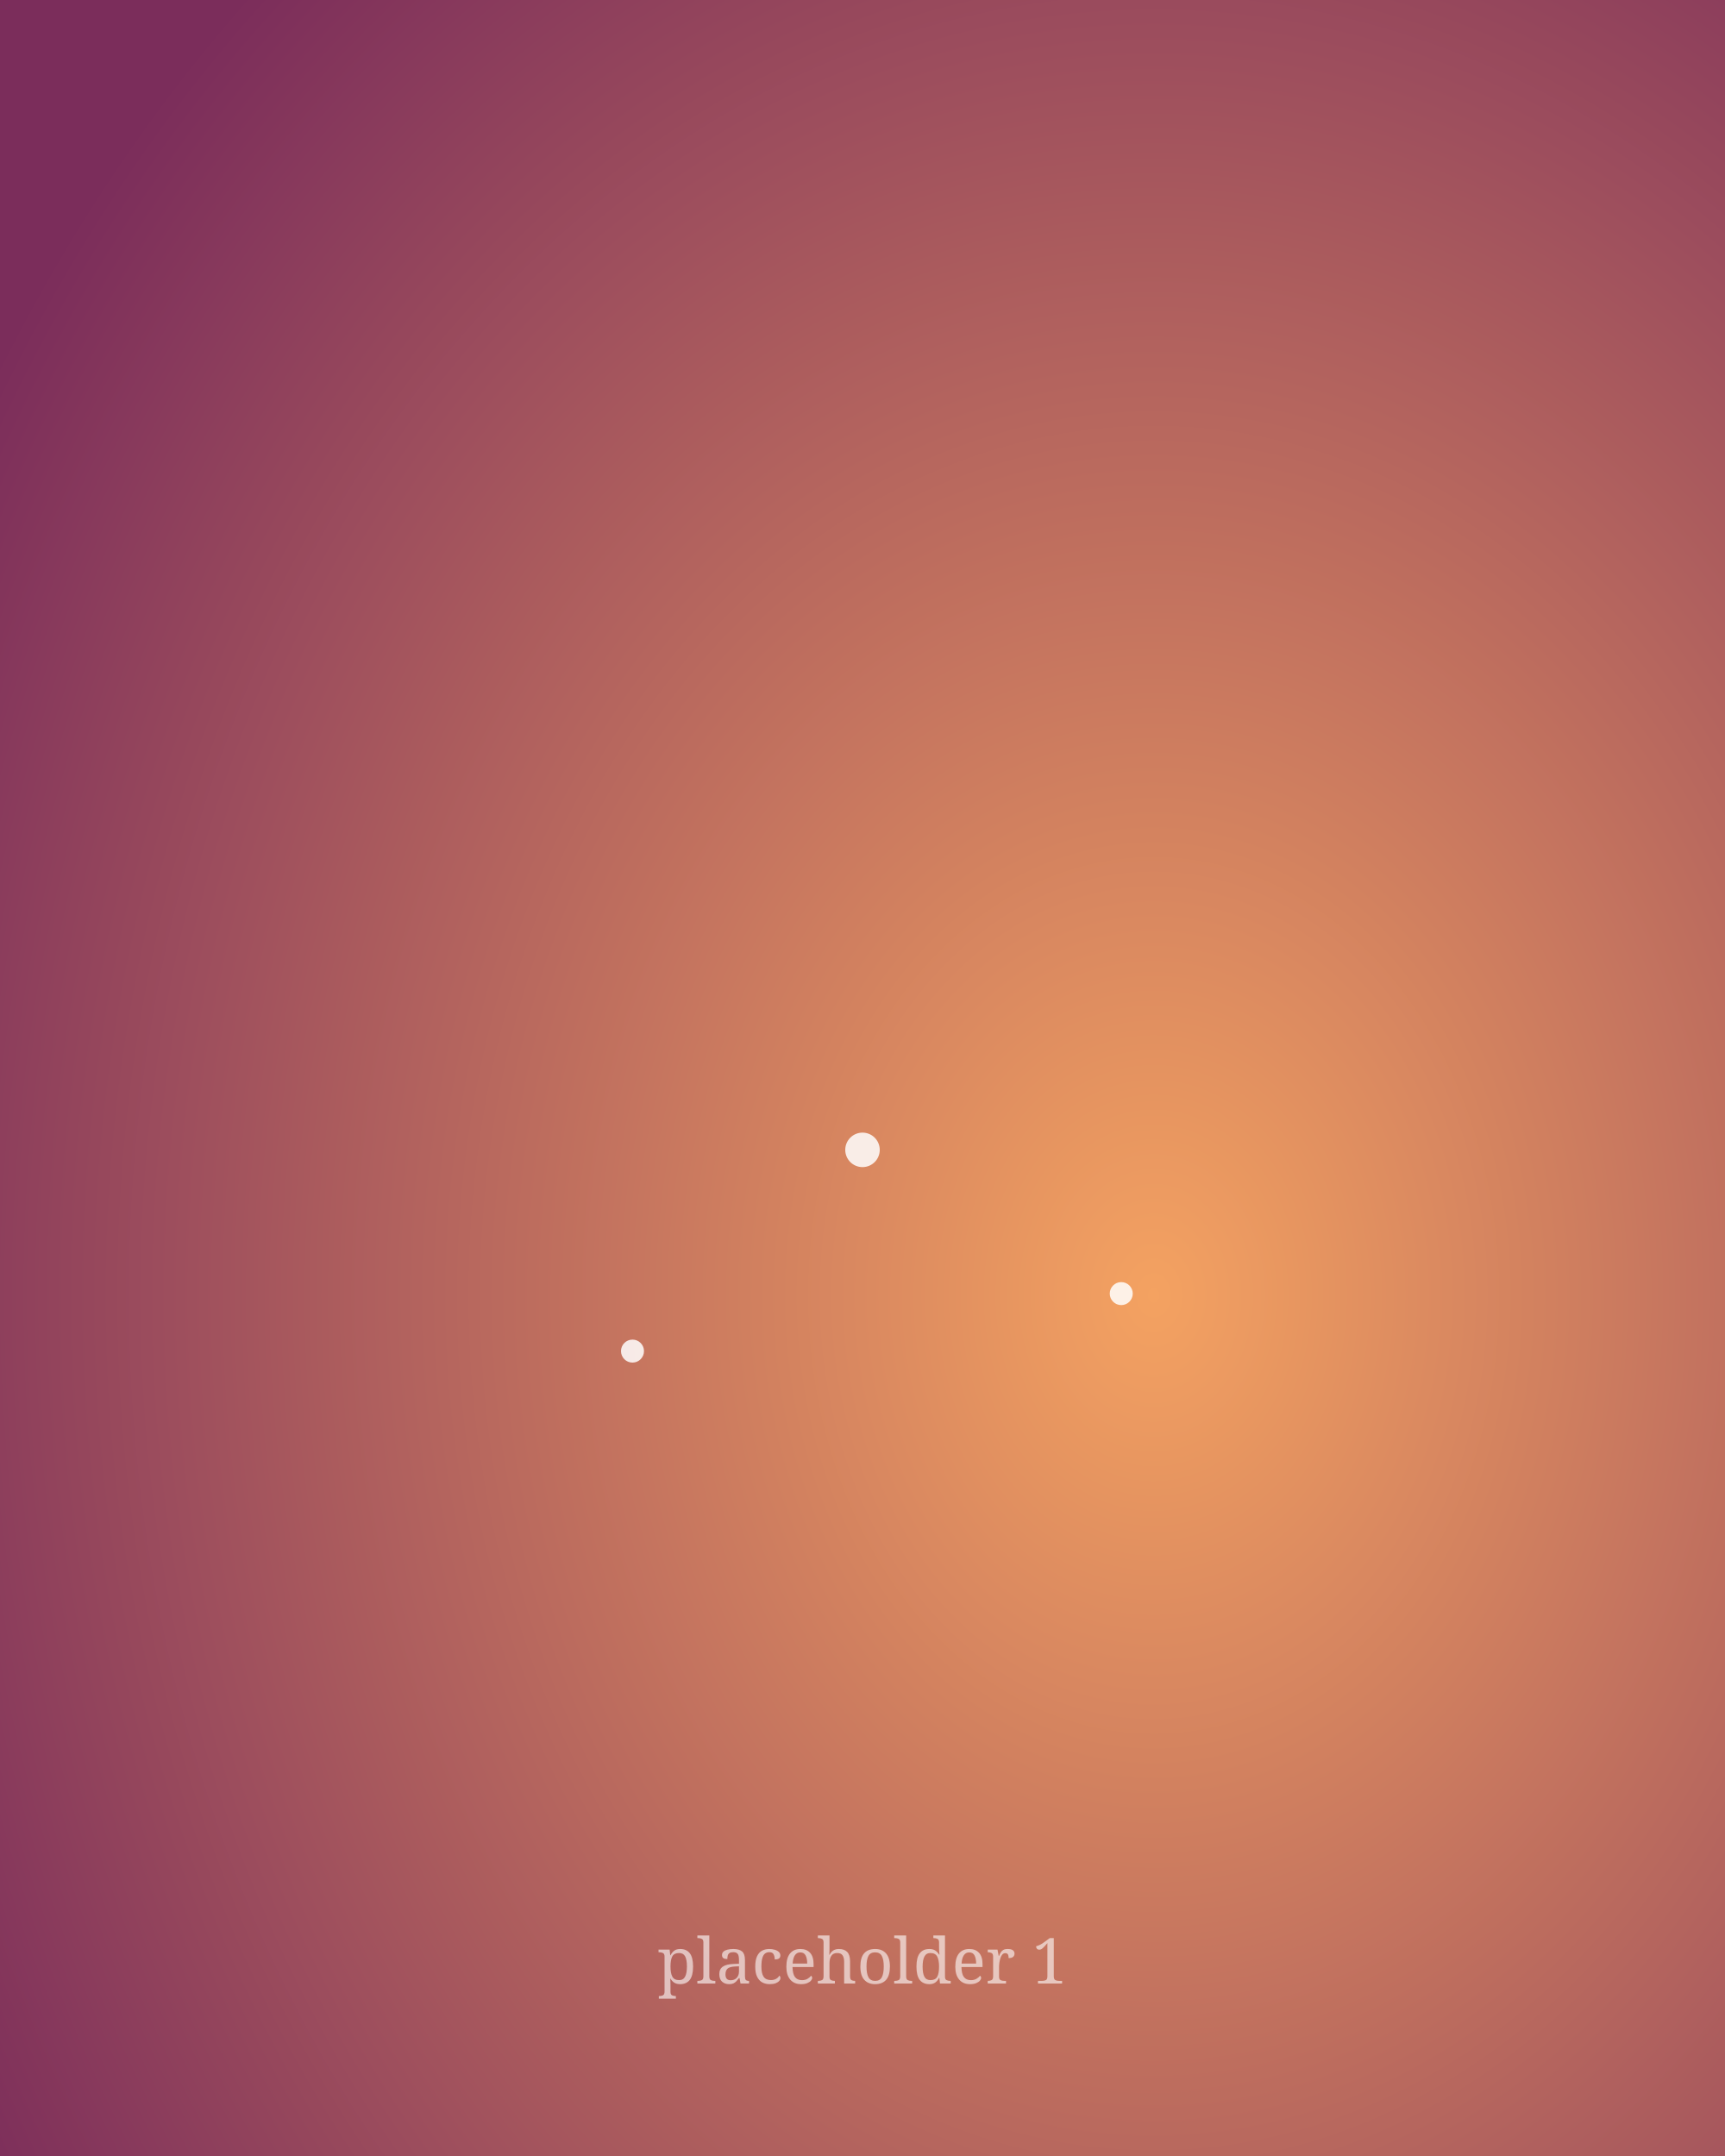
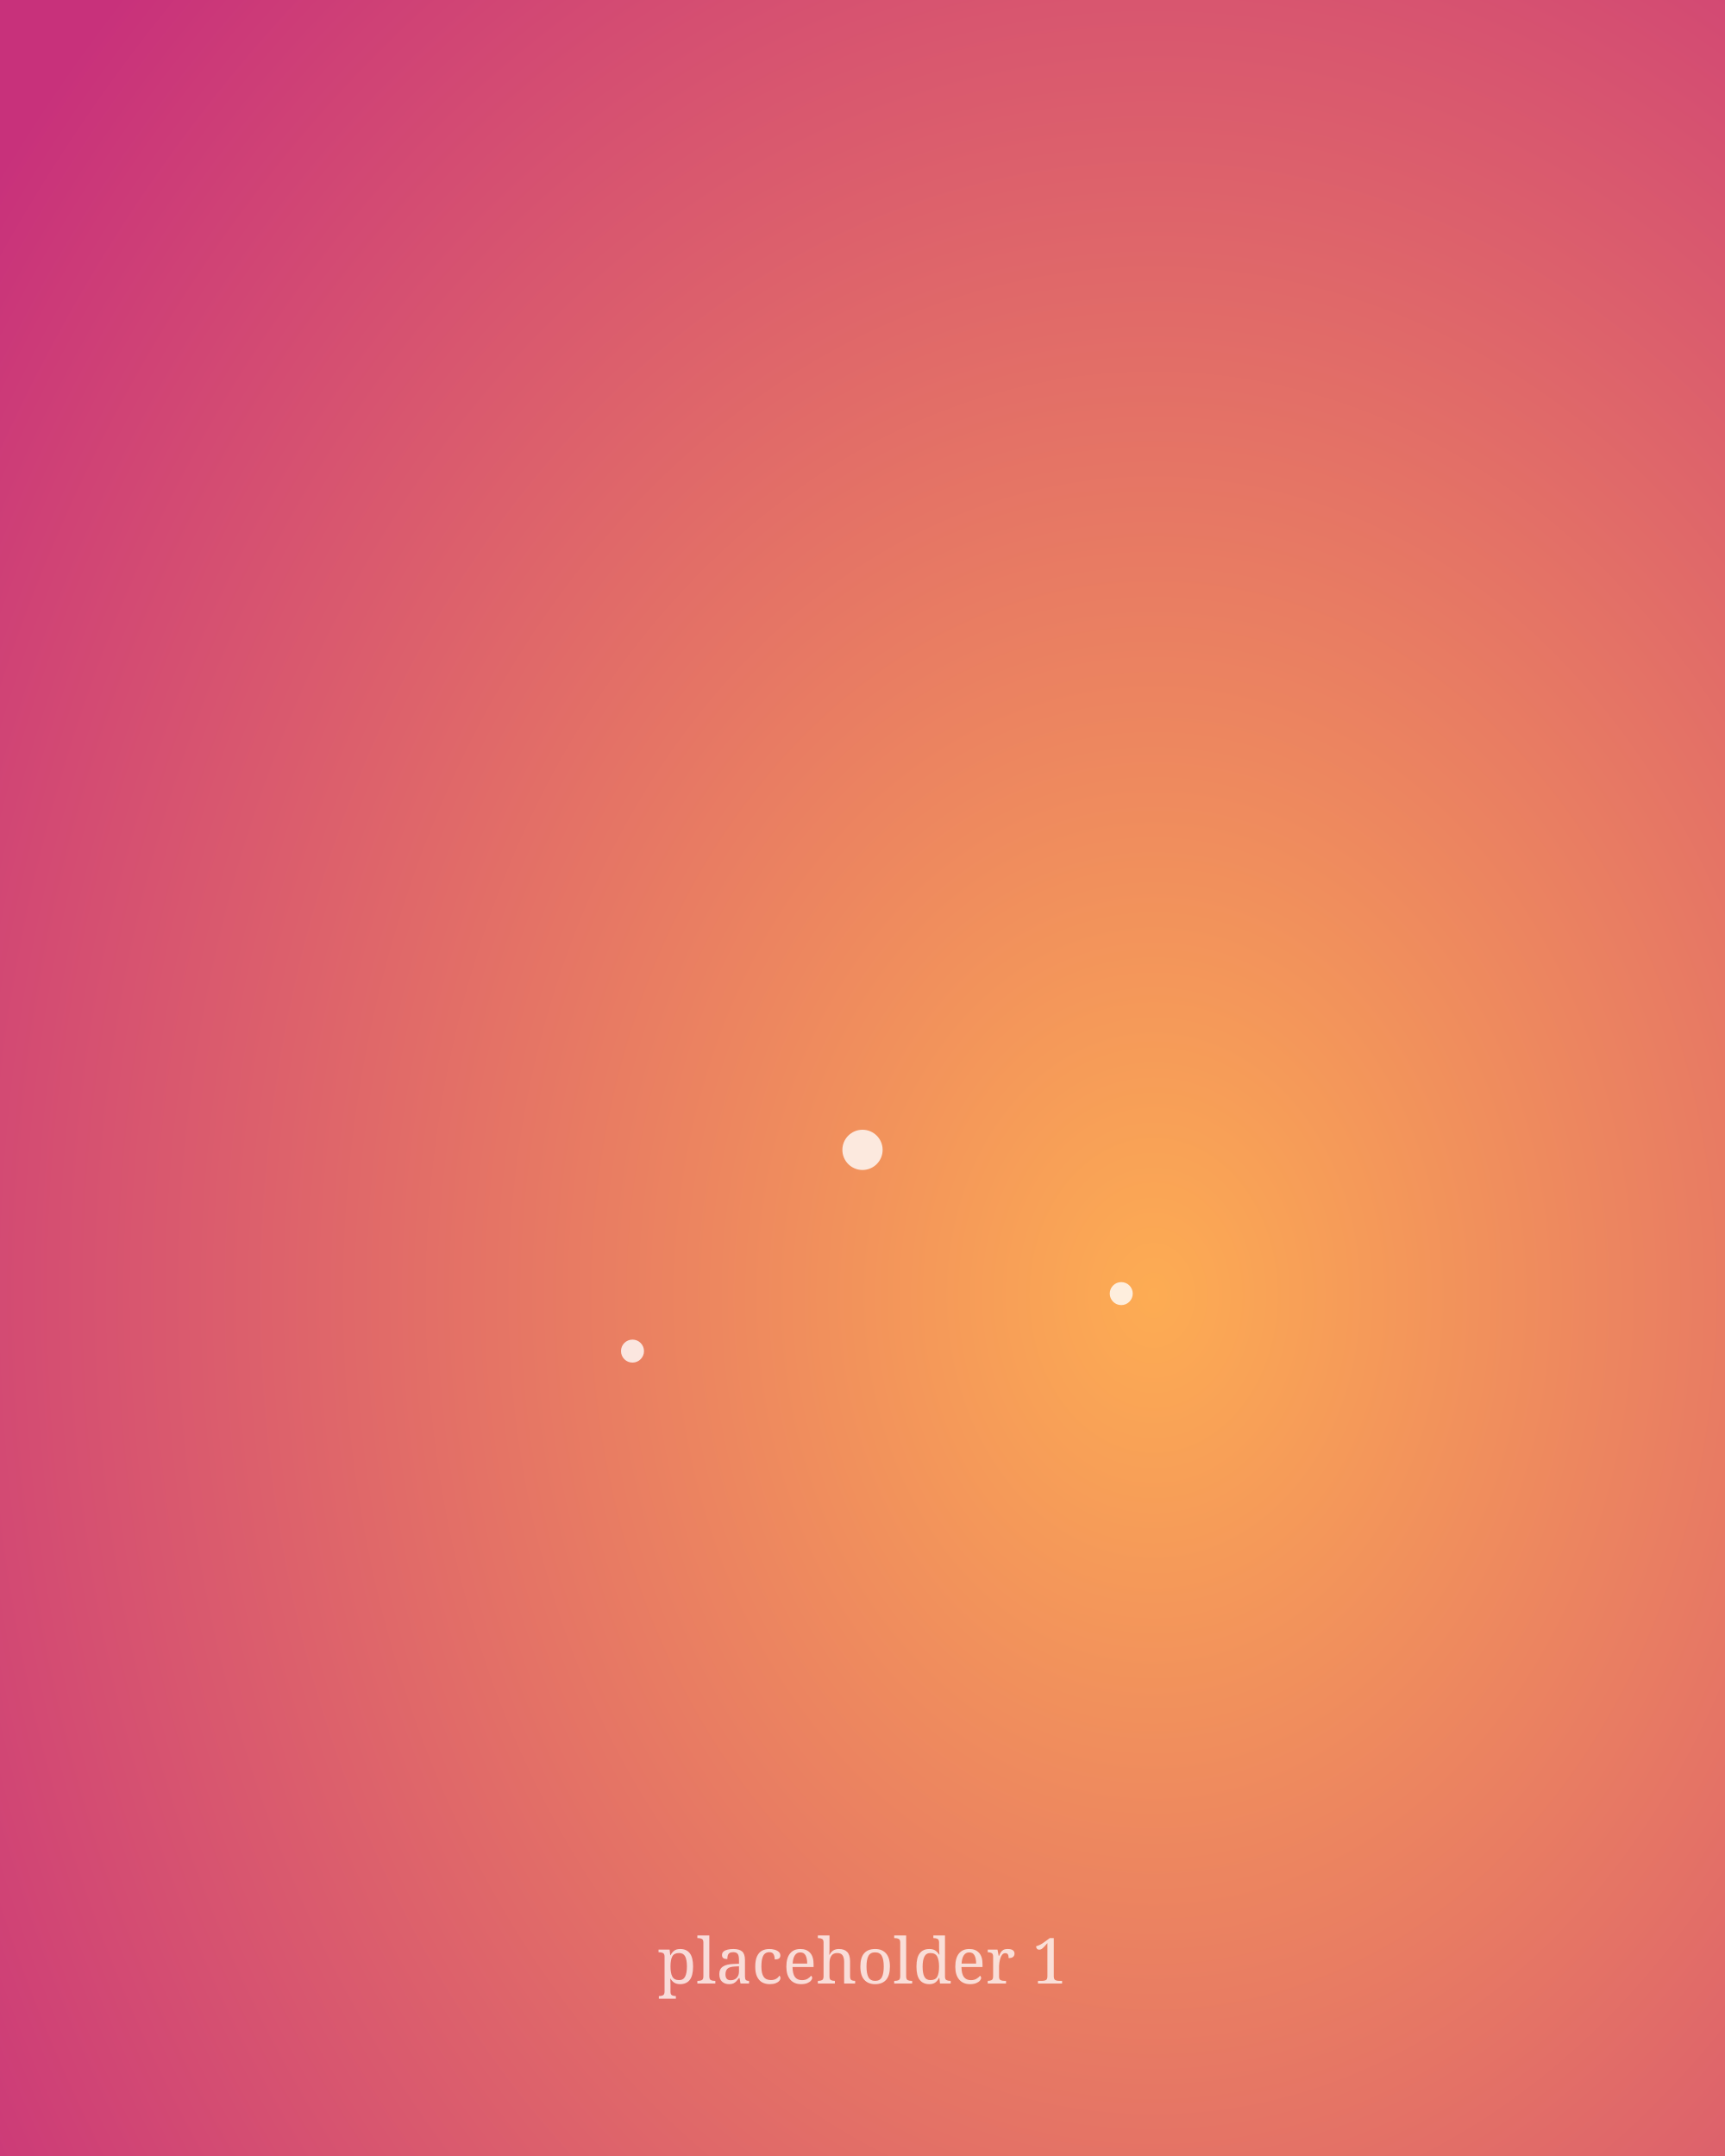
<svg xmlns="http://www.w3.org/2000/svg" viewBox="0 0 600 750">
  <defs>
-     <radialGradient id="g" cx="67%" cy="60%" r="80%">
-       <stop offset="0" stop-color="#f4a261" />
-       <stop offset="1" stop-color="#7b2d5b" />
+     <radialGradient id="g" cx="67%" cy="60%" r="85%">
+       <stop offset="0" stop-color="#fdac53" />
+       <stop offset="1" stop-color="#c8317b" />
    </radialGradient>
  </defs>
  <rect width="600" height="750" fill="url(#g)" />
-   <g fill="#fff" fill-opacity=".85">
-     <circle cx="300" cy="400" r="6" />
+   <g fill="#fff" fill-opacity=".8">
+     <circle cx="300" cy="400" r="7" />
    <circle cx="220" cy="470" r="4" />
    <circle cx="390" cy="450" r="4" />
  </g>
-   <text x="300" y="690" fill="#fff" fill-opacity=".6" font-family="serif" font-size="22" text-anchor="middle">placeholder 1</text>
+   <text x="300" y="690" fill="#fff" fill-opacity=".75" font-family="serif" font-size="22" text-anchor="middle">placeholder 1</text>
</svg>
